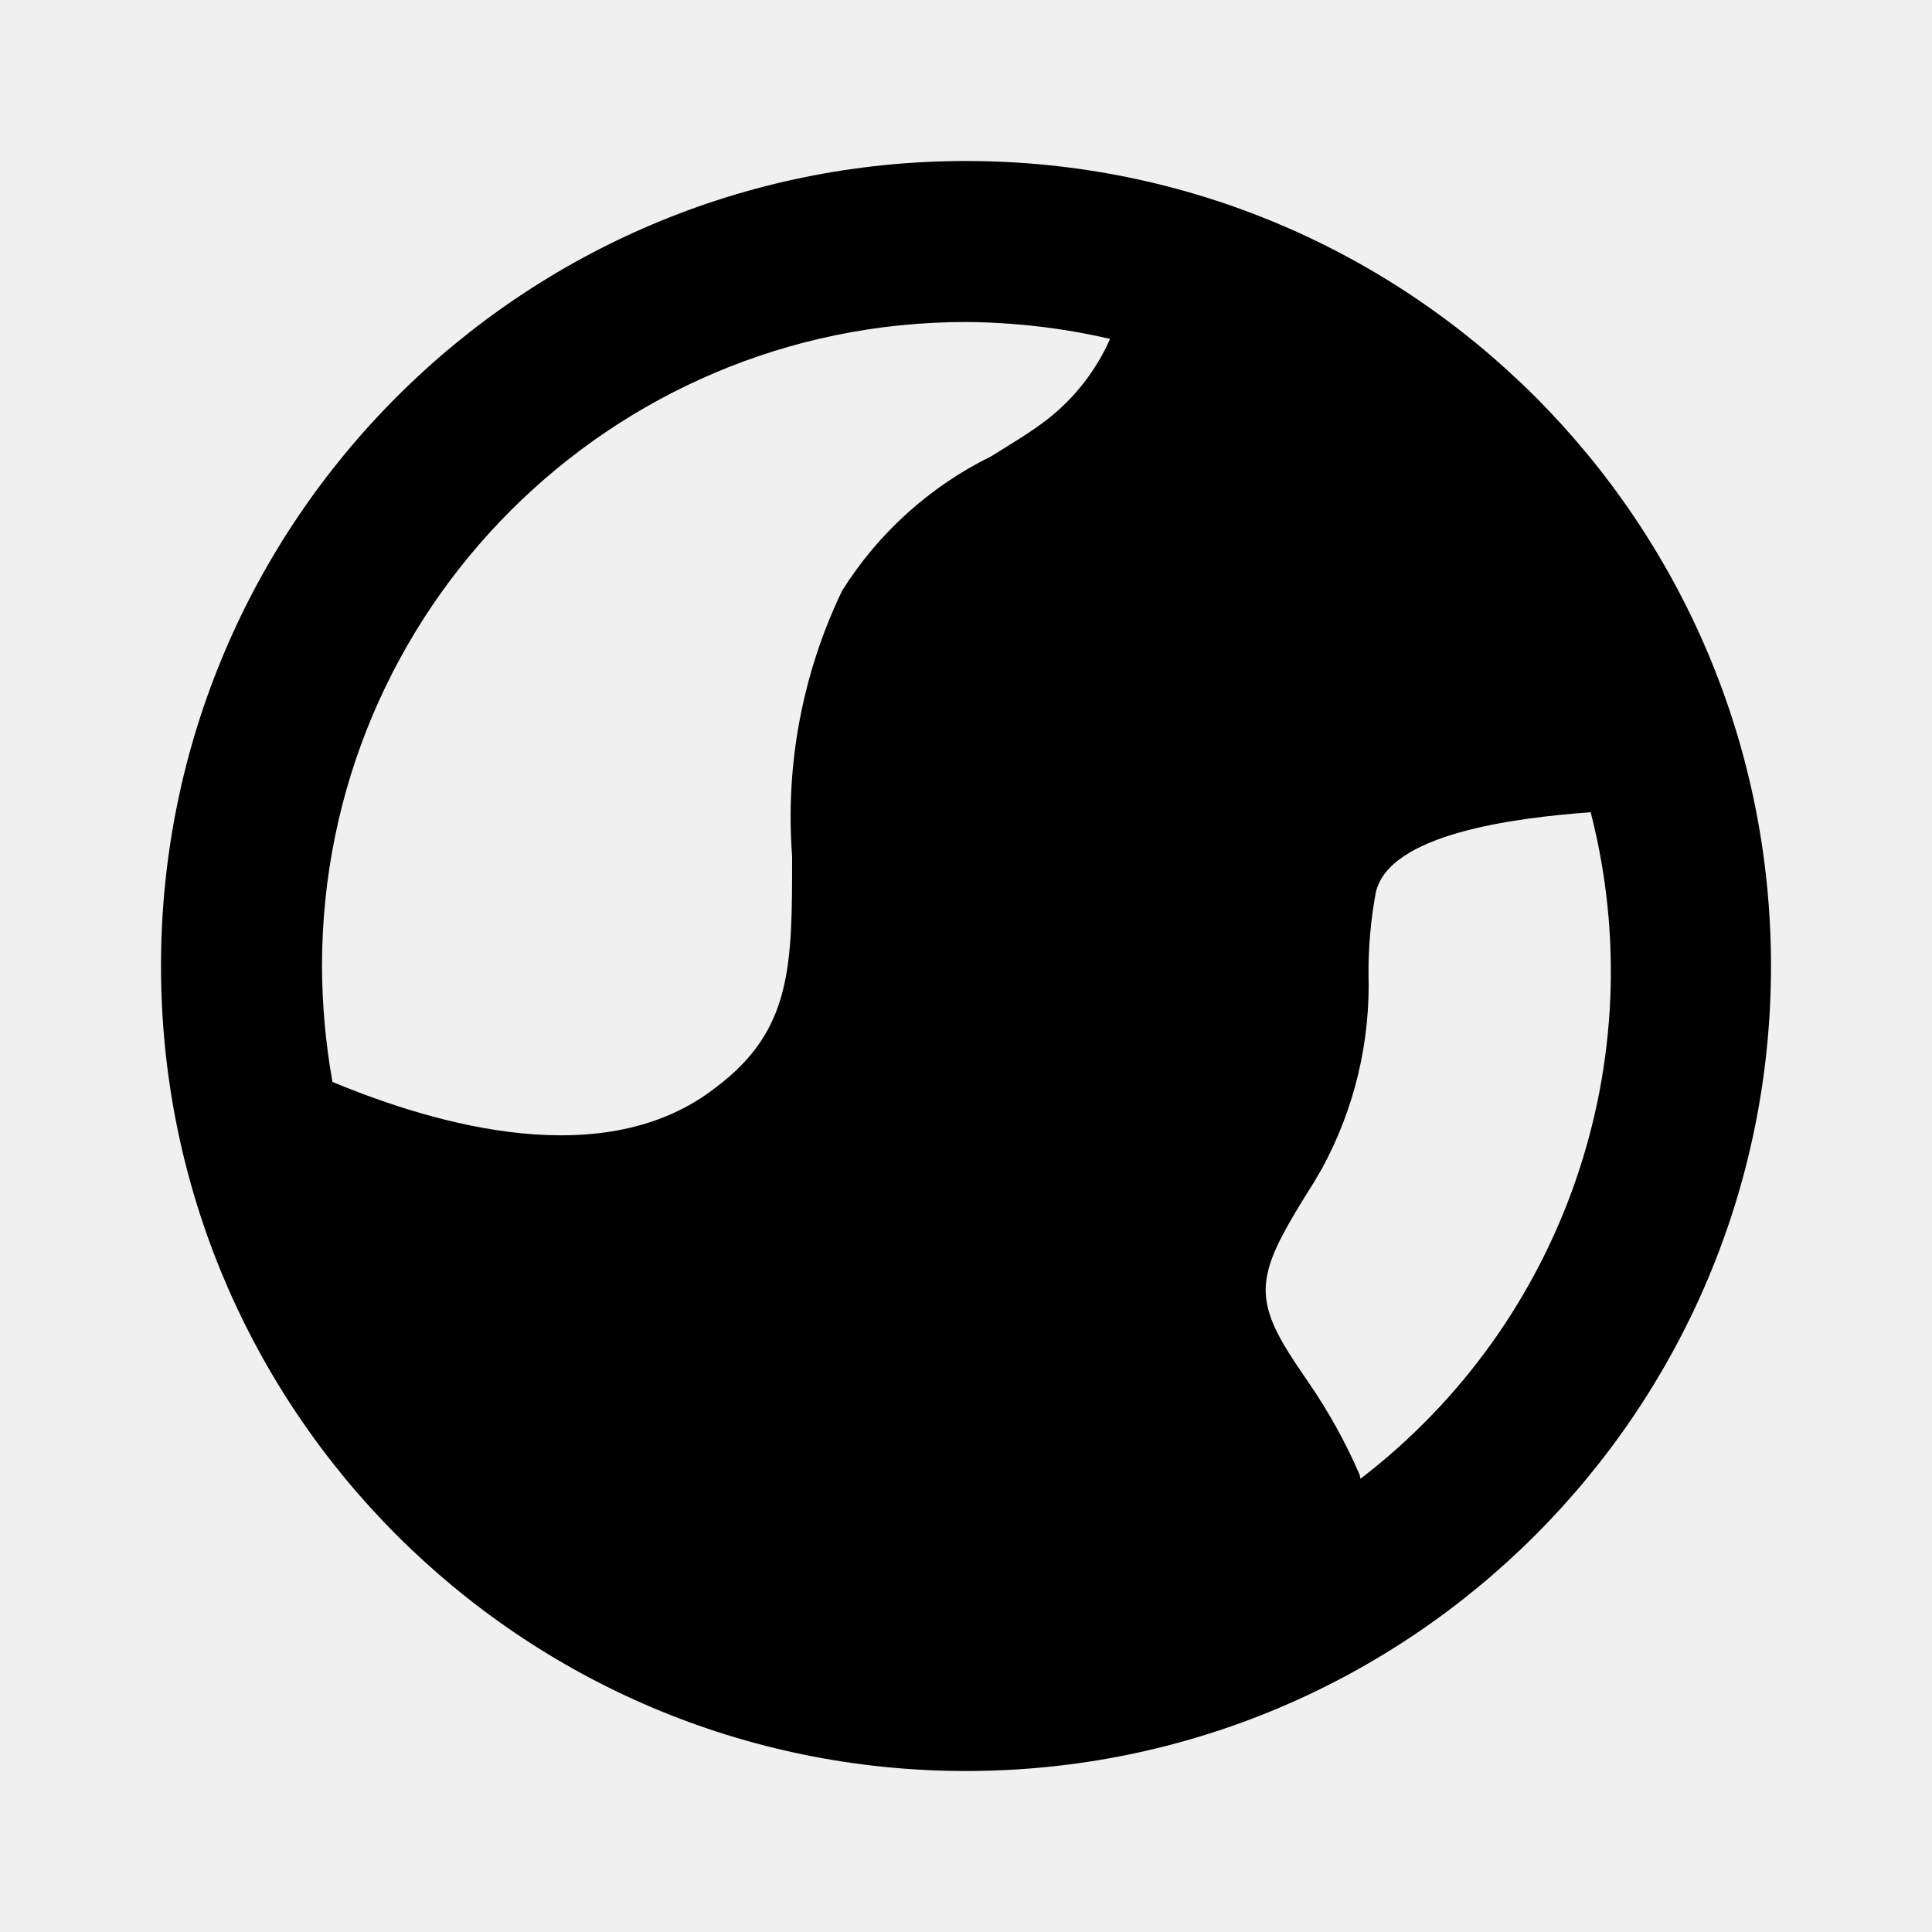
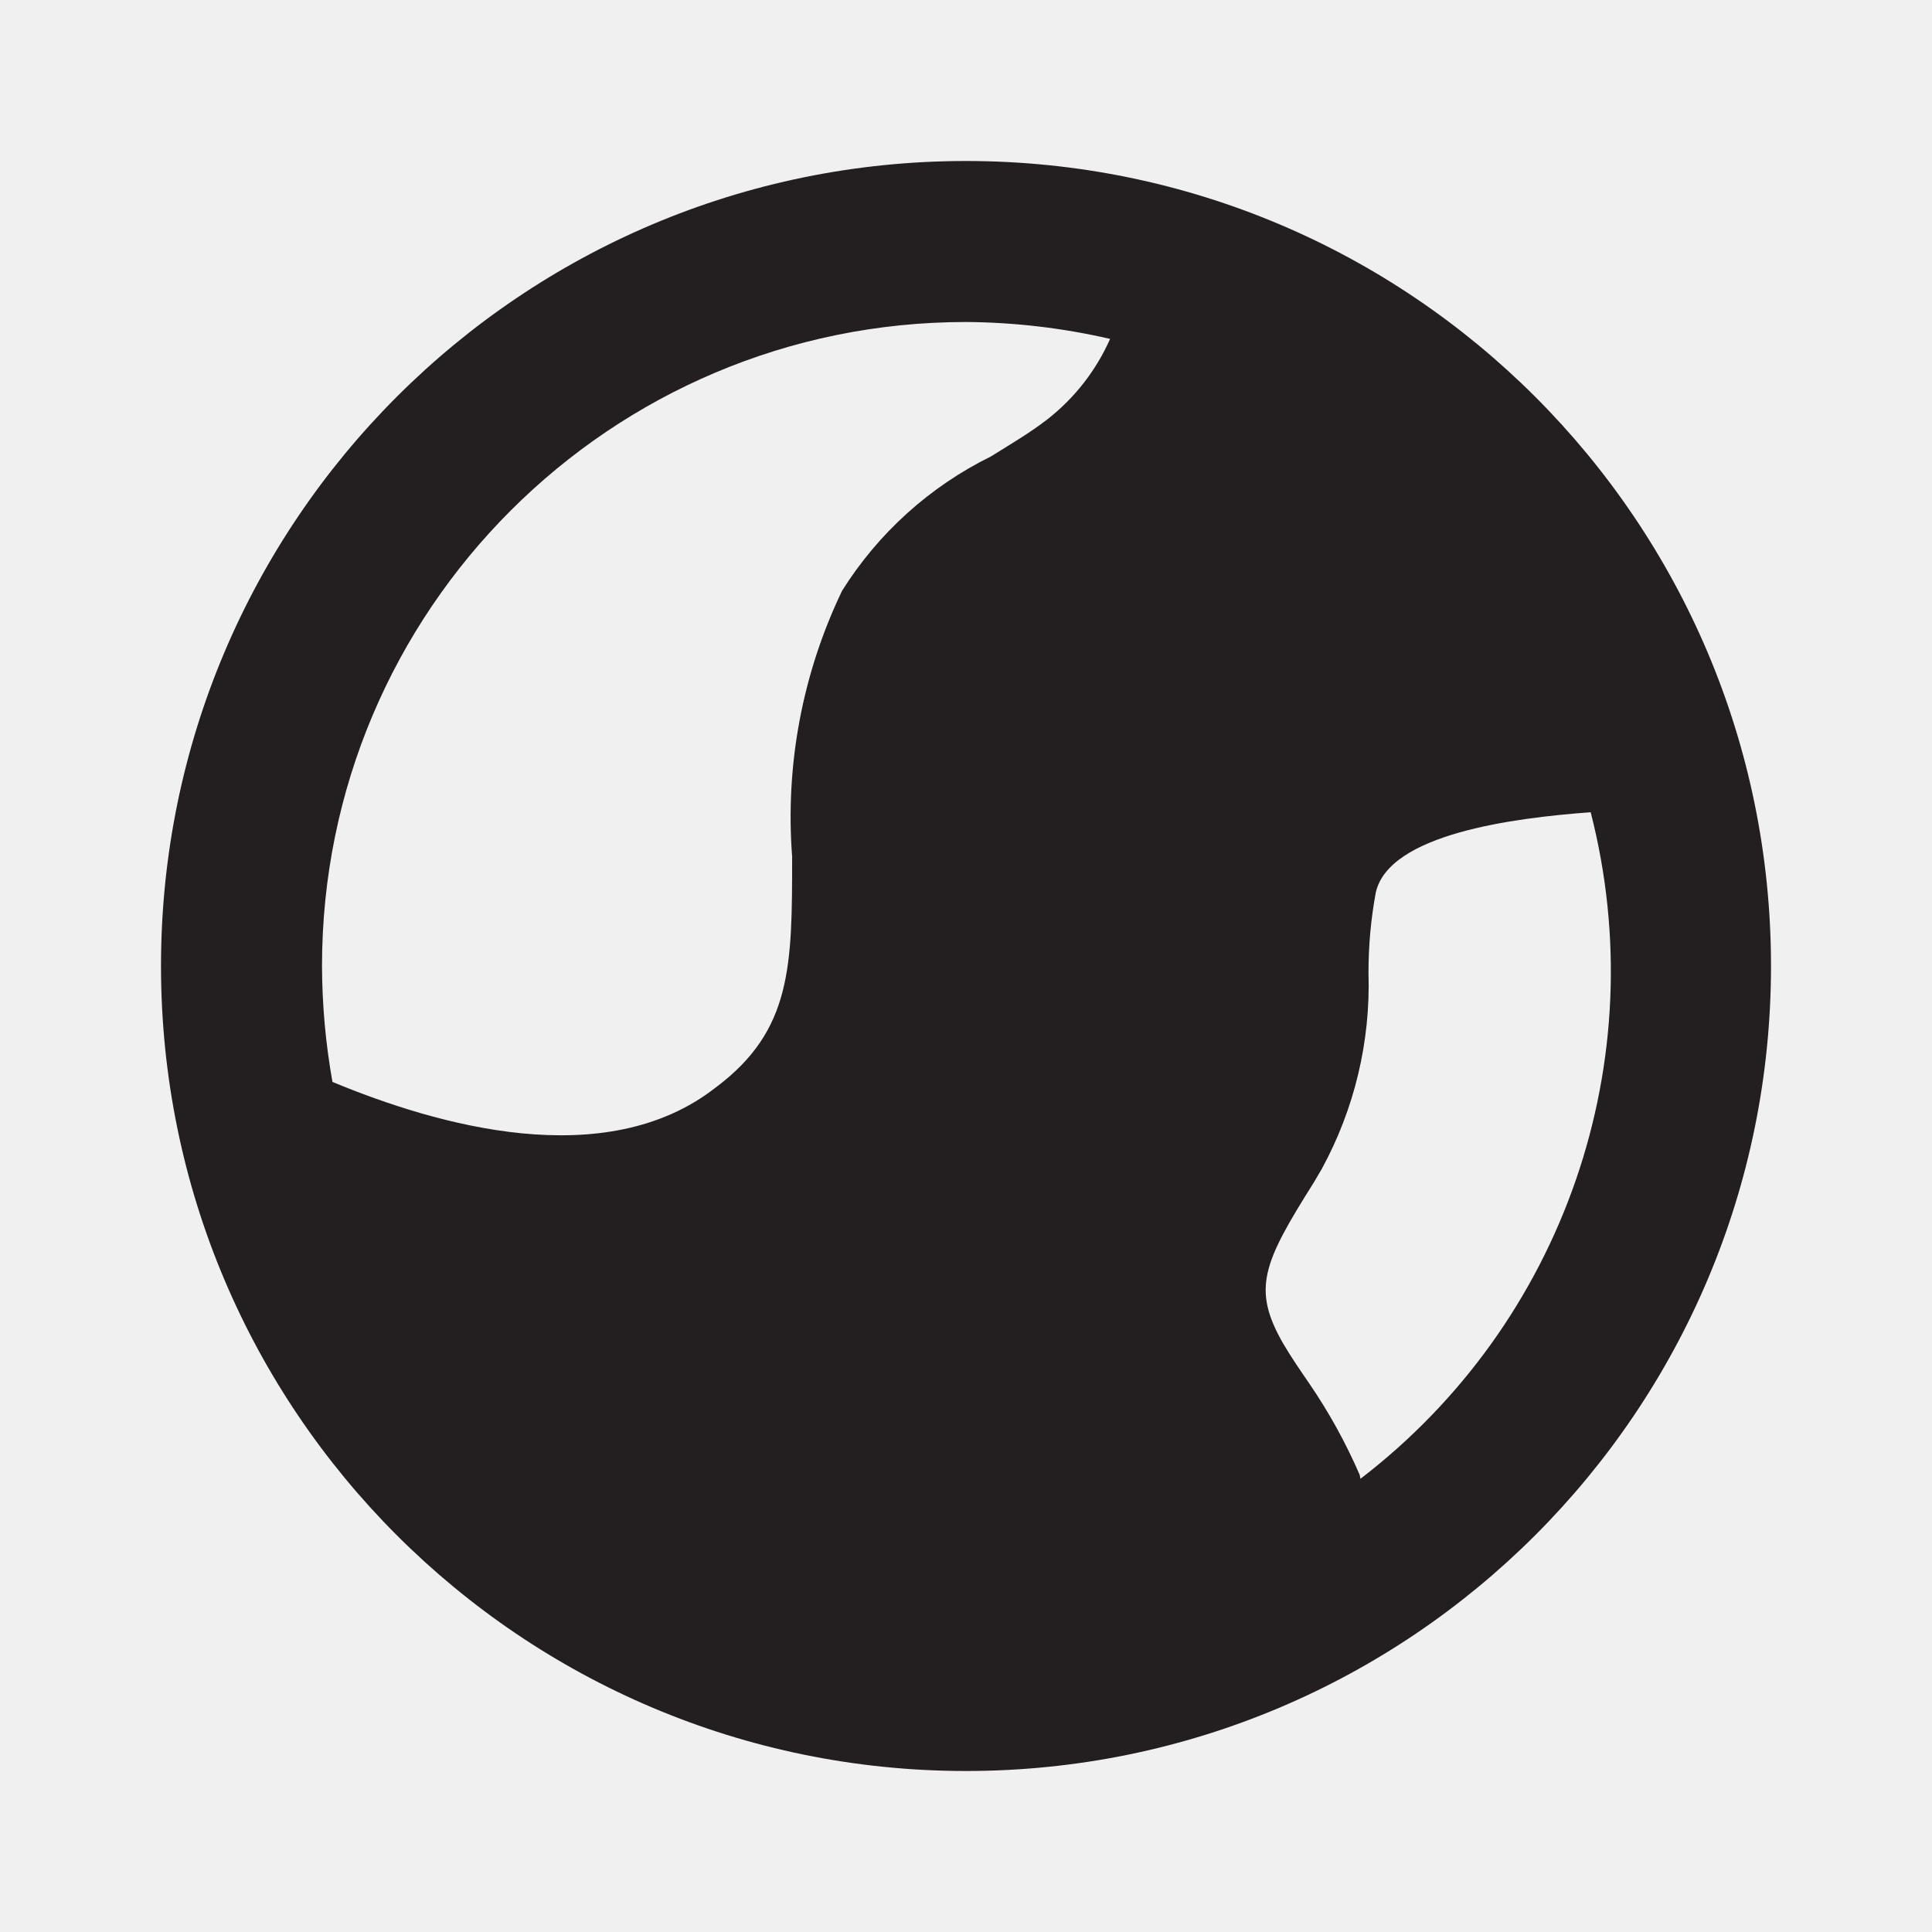
<svg xmlns="http://www.w3.org/2000/svg" viewBox="0 0 24 24">
-   <g data-name="Layer 2">
-     <g data-name="globe-2">
-       <rect width="24" height="24" opacity="0" />
-       <rect width="24" height="24" opacity="0" />
-       <path d="M12 2a10 10 0 1 0 10 10A10 10 0 0 0 12 2zm0 2a8.19 8.19 0 0 1 1.79.21 2.61 2.61 0 0 1-.78 1c-.22.17-.46.31-.7.46a4.56 4.56 0 0 0-1.85 1.67 6.49 6.49 0 0 0-.62 3.3c0 1.36 0 2.16-.95 2.87-1.37 1.07-3.46.47-4.76-.07A8.33 8.33 0 0 1 4 12a8 8 0 0 1 8-8zm4.89 14.32a6.79 6.79 0 0 0-.63-1.14c-.11-.16-.22-.32-.32-.49-.39-.68-.25-1 .38-2l.1-.17a4.77 4.77 0 0 0 .58-2.43 5.42 5.42 0 0 1 .09-1c.16-.73 1.71-.93 2.67-1a7.94 7.94 0 0 1-2.86 8.28z" />
+   <defs>
+     <style>.cls-1{fill:#fff;opacity:0;}.cls-2{fill:#231f20;}</style>
+   </defs>
+   <g id="Layer_2" data-name="Layer 2">
+     <g id="globe-2">
+       <g id="globe-2-2" data-name="globe-2">
+         <rect class="cls-1" width="24" height="24" />
+         <rect class="cls-1" width="24" height="24" />
+         <path class="cls-2" d="M12,2A10,10,0,1,0,22,12,10,10,0,0,0,12,2Zm0,2a8.19,8.19,0,0,1,1.79.21,2.61,2.61,0,0,1-.78,1c-.22.17-.46.31-.7.46a4.56,4.56,0,0,0-1.85,1.67,6.49,6.49,0,0,0-.62,3.3c0,1.36,0,2.16-.95,2.87-1.37,1.07-3.46.47-4.76-.07A8.33,8.33,0,0,1,4,12,8,8,0,0,1,12,4Zm4.89,14.32a6.79,6.79,0,0,0-.63-1.14c-.11-.16-.22-.32-.32-.49-.39-.68-.25-1,.38-2l.1-.17A4.77,4.77,0,0,0,17,12.09a5.42,5.42,0,0,1,.09-1c.16-.73,1.71-.93,2.67-1a7.94,7.94,0,0,1-2.86,8.28Z" />
+       </g>
    </g>
  </g>
</svg>
